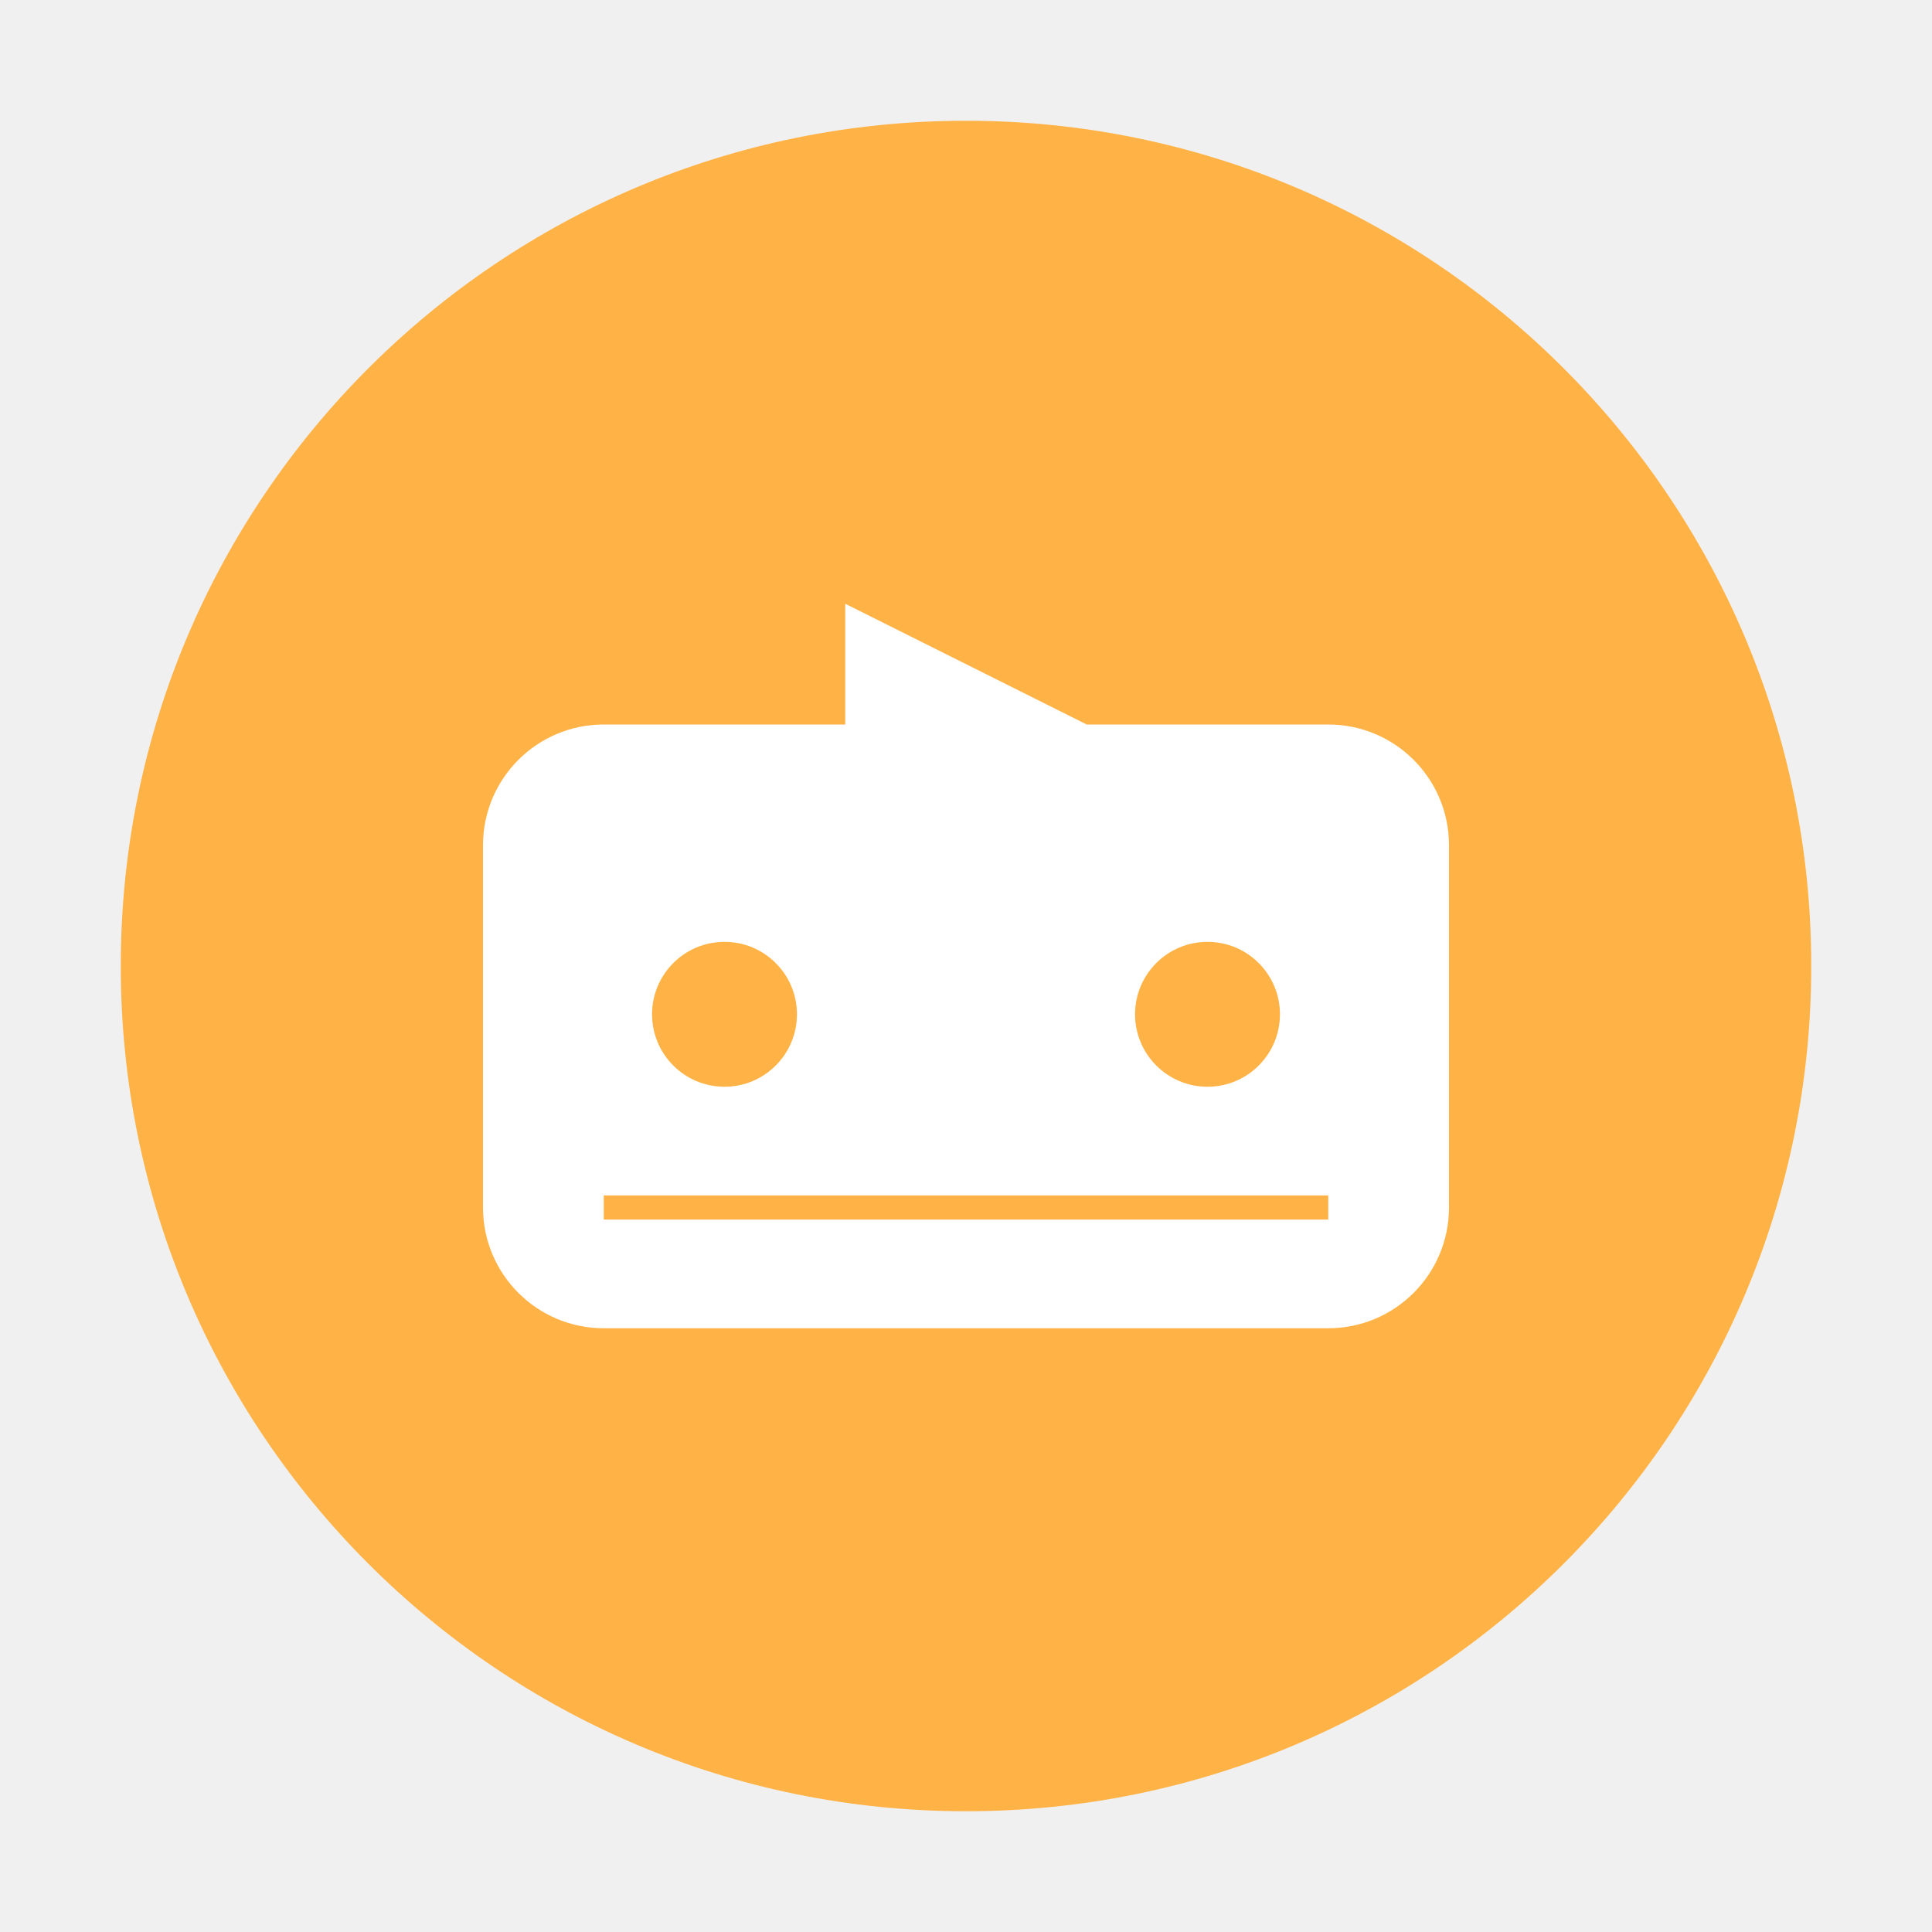
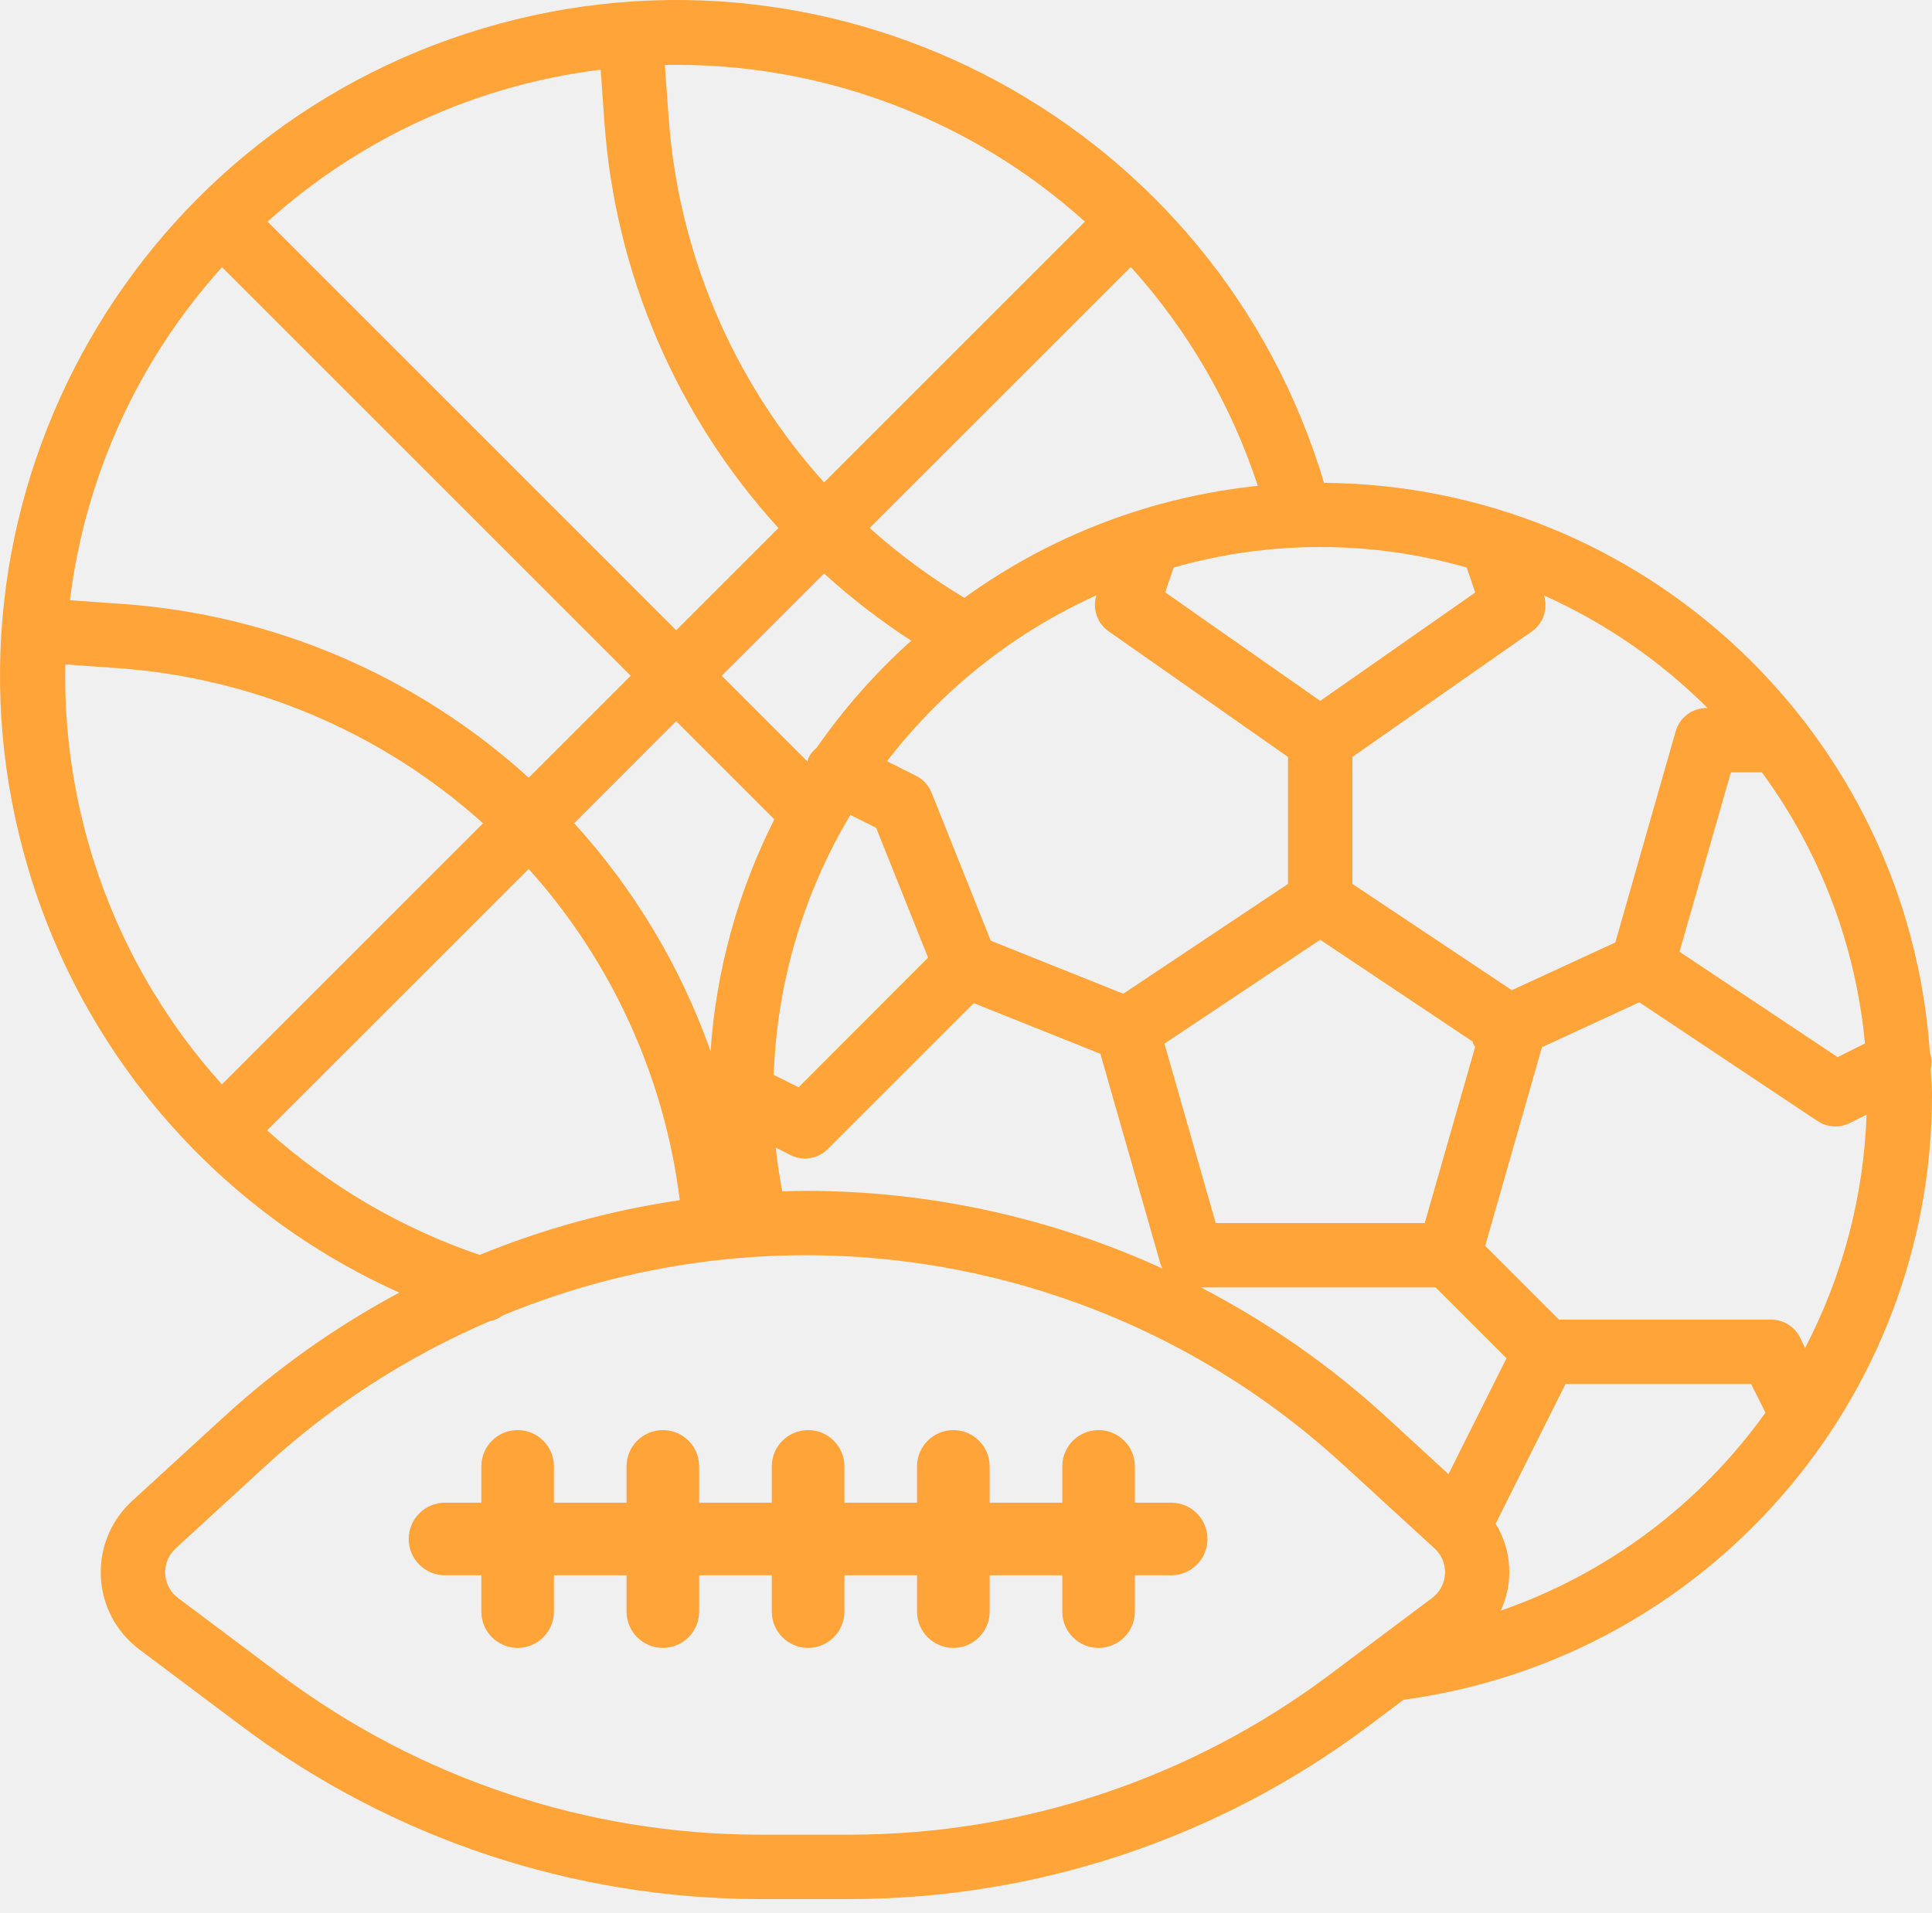
- <svg xmlns="http://www.w3.org/2000/svg" width="80" height="80" viewBox="0 0 80 80" fill="none">
-   <circle cx="40" cy="40" r="35" fill="#FFB347" />
-   <rect x="20" y="30" width="40" height="25" rx="5" fill="white" />
-   <circle cx="30" cy="42" r="3" fill="#FFB347" />
-   <circle cx="50" cy="42" r="3" fill="#FFB347" />
-   <path d="M25 50h30" stroke="#FFB347" strokeWidth="2" strokeLinecap="round" />
-   <path d="M35 25l10 5-10 5z" fill="white" />
+ <svg xmlns="http://www.w3.org/2000/svg" width="104" height="103" viewBox="0 0 104 103" fill="none">
+   <path d="M103.932 57.576C104 57.274 103.983 56.959 103.886 56.666C102.697 39.492 88.486 26.129 71.272 25.997C65.526 6.738 45.256 -4.217 25.997 1.528C6.738 7.274 -4.217 27.544 1.528 46.803C4.553 56.943 11.842 65.264 21.495 69.598C18.081 71.424 14.909 73.672 12.054 76.287L7.109 80.819C4.992 82.76 4.848 86.049 6.789 88.166C7.006 88.403 7.244 88.619 7.501 88.812L13.075 92.992C21.099 98.985 30.84 102.232 40.854 102.252H45.815C55.828 102.231 65.568 98.984 73.591 92.992L75.553 91.521C91.862 89.312 104.021 75.377 104 58.919C104 58.465 103.95 58.025 103.932 57.576ZM94.843 41.586C97.981 45.86 99.897 50.906 100.39 56.184L98.92 56.919L90.409 51.246L93.174 41.586H94.843ZM83.115 32.062C86.393 33.53 89.376 35.583 91.917 38.12H91.867C91.093 38.12 90.413 38.634 90.201 39.378L86.953 50.745L81.384 53.314L72.801 47.592V40.756L82.462 33.996C83.077 33.562 83.341 32.78 83.115 32.062ZM43.964 40.257C43.778 40.409 43.626 40.598 43.517 40.812C43.497 40.873 43.48 40.937 43.466 41.001L38.852 36.386L44.359 30.88C45.824 32.211 47.394 33.422 49.055 34.499H49.051C47.138 36.214 45.431 38.147 43.964 40.257ZM41.683 44.117C39.717 48.006 38.55 52.249 38.249 56.597C36.646 52.058 34.15 47.886 30.91 44.327L36.398 38.832L41.683 44.117ZM45.775 43.878L47.162 44.571L49.959 51.563L42.988 58.543L41.65 57.874C41.82 52.935 43.239 48.12 45.775 43.878ZM42.558 62.195C43.225 62.528 44.031 62.397 44.558 61.869L52.417 54.012L59.234 56.739L62.467 68.052C62.498 68.14 62.538 68.224 62.585 68.305C56.544 65.543 49.978 64.115 43.335 64.119C42.926 64.119 42.518 64.136 42.109 64.147L42.106 64.138C41.967 63.362 41.835 62.578 41.759 61.795L42.558 62.195ZM60.465 53.505L53.334 50.651L50.145 42.678C49.987 42.283 49.69 41.96 49.309 41.77L47.749 40.987C50.714 37.128 54.585 34.059 59.019 32.053C58.794 32.772 59.058 33.553 59.673 33.988L69.334 40.756V47.592L60.465 53.505ZM71.067 50.599L79.273 56.082C79.287 56.118 79.283 56.156 79.3 56.193C79.332 56.253 79.368 56.311 79.408 56.366L76.694 65.852H65.441L62.682 56.193L71.067 50.599ZM78.959 30.559V30.568L79.41 31.904L71.067 37.737L62.725 31.895L63.176 30.559C68.334 29.085 73.801 29.085 78.959 30.559ZM67.708 26.16C62.006 26.75 56.559 28.828 51.913 32.187C50.096 31.1 48.389 29.841 46.813 28.427L60.872 14.374C63.949 17.782 66.277 21.797 67.708 26.16ZM58.401 11.935L44.361 25.975C39.453 20.533 36.507 13.606 35.991 6.296L35.79 3.499C44.125 3.336 52.209 6.352 58.401 11.935ZM32.334 3.752L32.533 6.543C33.105 14.686 36.407 22.398 41.905 28.432L36.401 33.936L14.403 11.935C19.396 7.429 25.657 4.572 32.334 3.752ZM11.952 14.386L33.951 36.386L28.461 41.876C22.421 36.38 14.704 33.082 6.558 32.516L3.765 32.317C4.587 25.64 7.445 19.379 11.952 14.386ZM3.514 35.775L6.312 35.974C13.623 36.485 20.554 39.426 26.002 44.33L11.947 58.387C6.365 52.194 3.35 44.11 3.514 35.775ZM14.378 60.862L28.461 46.786C32.928 51.763 35.765 57.986 36.594 64.622C32.896 65.164 29.277 66.153 25.818 67.568C21.591 66.13 17.699 63.848 14.378 60.862ZM77.33 85.823C77.257 85.902 77.178 85.974 77.092 86.039L71.509 90.221C64.088 95.763 55.078 98.766 45.815 98.785H40.854C31.592 98.766 22.582 95.763 15.16 90.221L9.584 86.039C8.818 85.464 8.663 84.378 9.237 83.612C9.301 83.526 9.373 83.447 9.452 83.374L14.389 78.842C17.918 75.626 21.96 73.023 26.348 71.143C26.612 71.094 26.86 70.984 27.073 70.822C42.42 64.483 60.05 67.611 72.281 78.842L77.224 83.374C77.93 84.022 77.977 85.118 77.33 85.823ZM74.615 76.287C71.612 73.536 68.258 71.193 64.642 69.319H77.283L81.096 73.132L77.973 79.372L74.615 76.287ZM80.786 86.723C81.487 85.216 81.383 83.457 80.51 82.043L84.272 74.519H94.262L95.034 76.061C91.502 81.004 86.524 84.73 80.786 86.723ZM97.166 72.583L96.894 72.011C96.598 71.42 95.994 71.049 95.334 71.052H83.918L79.947 67.081L83.003 56.385L88.246 53.967L97.838 60.361C98.355 60.705 99.016 60.747 99.571 60.471L100.478 60.016C100.326 64.4 99.194 68.694 97.166 72.583Z" fill="#FEA439" />
+   <path d="M63.045 84.818H61.091V86.773C61.091 87.852 60.216 88.728 59.136 88.728C58.057 88.728 57.182 87.852 57.182 86.773V84.818H53.273V86.773C53.273 87.852 52.398 88.728 51.318 88.728C50.239 88.728 49.364 87.852 49.364 86.773V84.818H45.455V86.773C45.455 87.852 44.579 88.728 43.5 88.728C42.421 88.728 41.545 87.852 41.545 86.773V84.818H37.636V86.773C37.636 87.852 36.761 88.728 35.682 88.728C34.602 88.728 33.727 87.852 33.727 86.773V84.818H29.818V86.773C29.818 87.852 28.943 88.728 27.864 88.728C26.784 88.728 25.909 87.852 25.909 86.773V84.818H23.954C22.875 84.818 22 83.943 22 82.864C22 81.784 22.875 80.909 23.954 80.909H25.909V78.955C25.909 77.875 26.784 77 27.864 77C28.943 77 29.818 77.875 29.818 78.955V80.909H33.727V78.955C33.727 77.875 34.602 77 35.682 77C36.761 77 37.636 77.875 37.636 78.955V80.909H41.545V78.955C41.545 77.875 42.421 77 43.5 77C44.579 77 45.455 77.875 45.455 78.955V80.909H49.364V78.955C49.364 77.875 50.239 77 51.318 77C52.398 77 53.273 77.875 53.273 78.955V80.909H57.182V78.955C57.182 77.875 58.057 77 59.136 77C60.216 77 61.091 77.875 61.091 78.955V80.909H63.045C64.125 80.909 65 81.784 65 82.864C65 83.943 64.125 84.818 63.045 84.818Z" fill="#FEA439" />
</svg>
